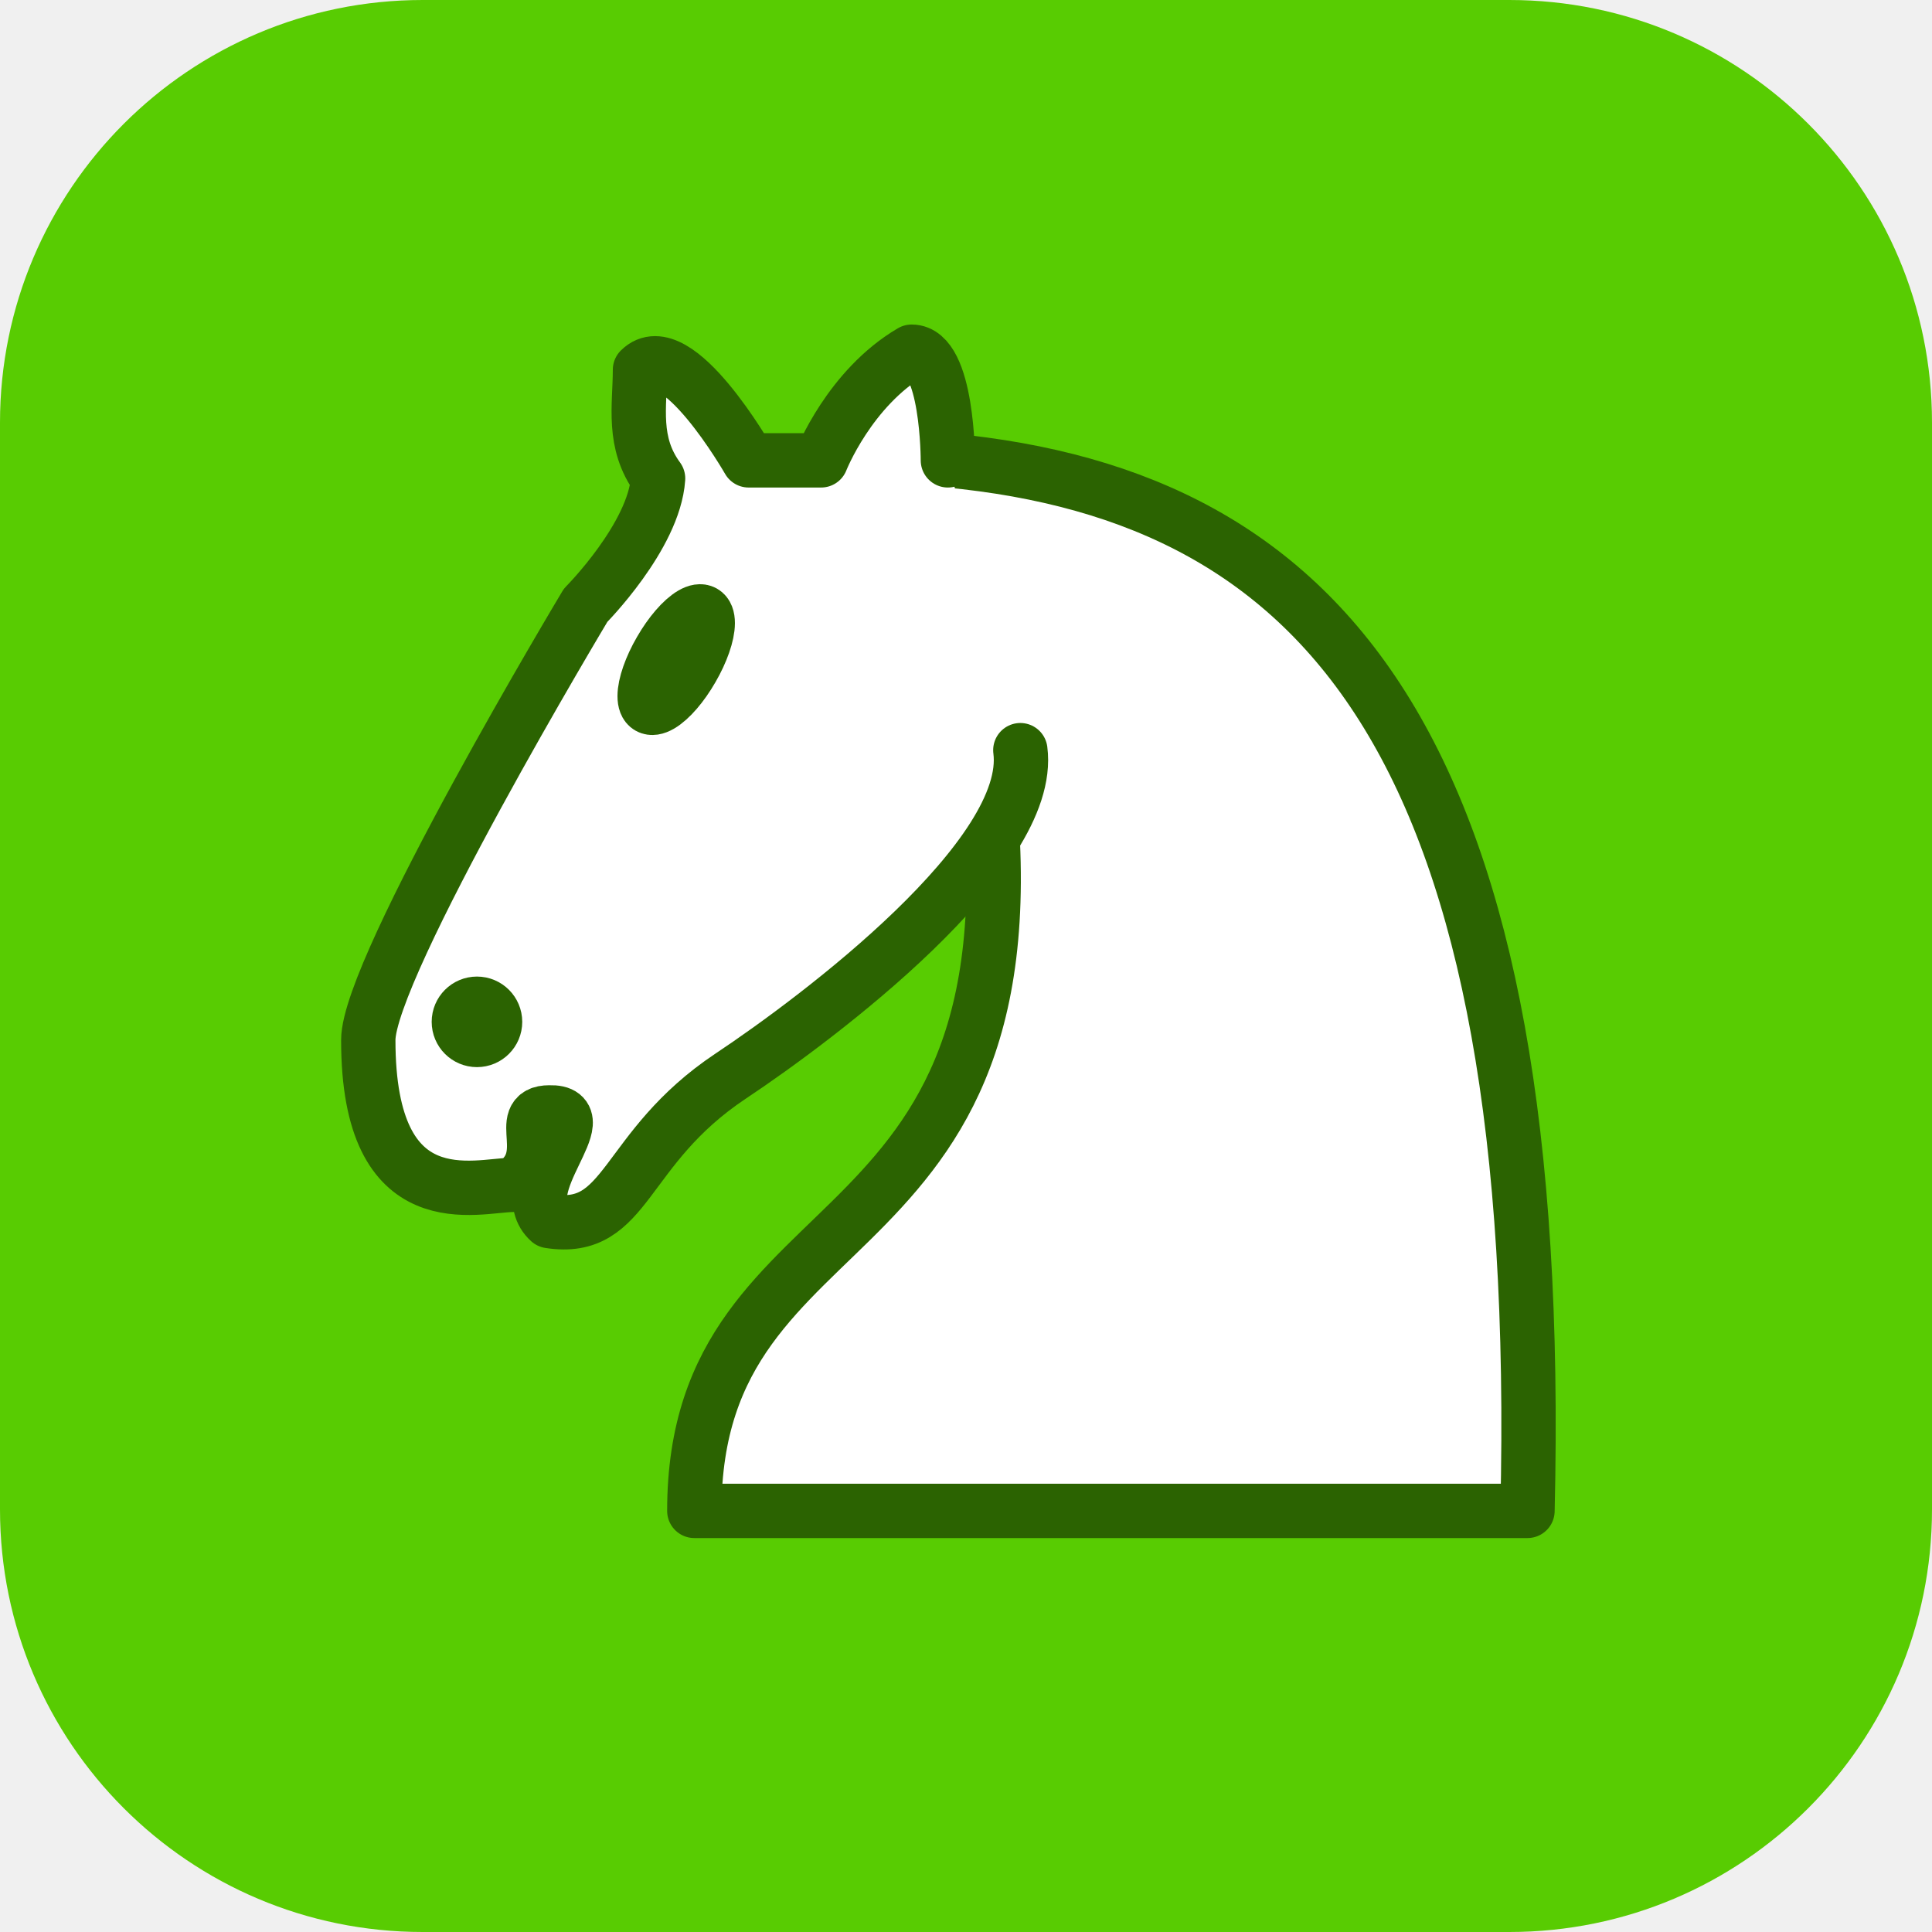
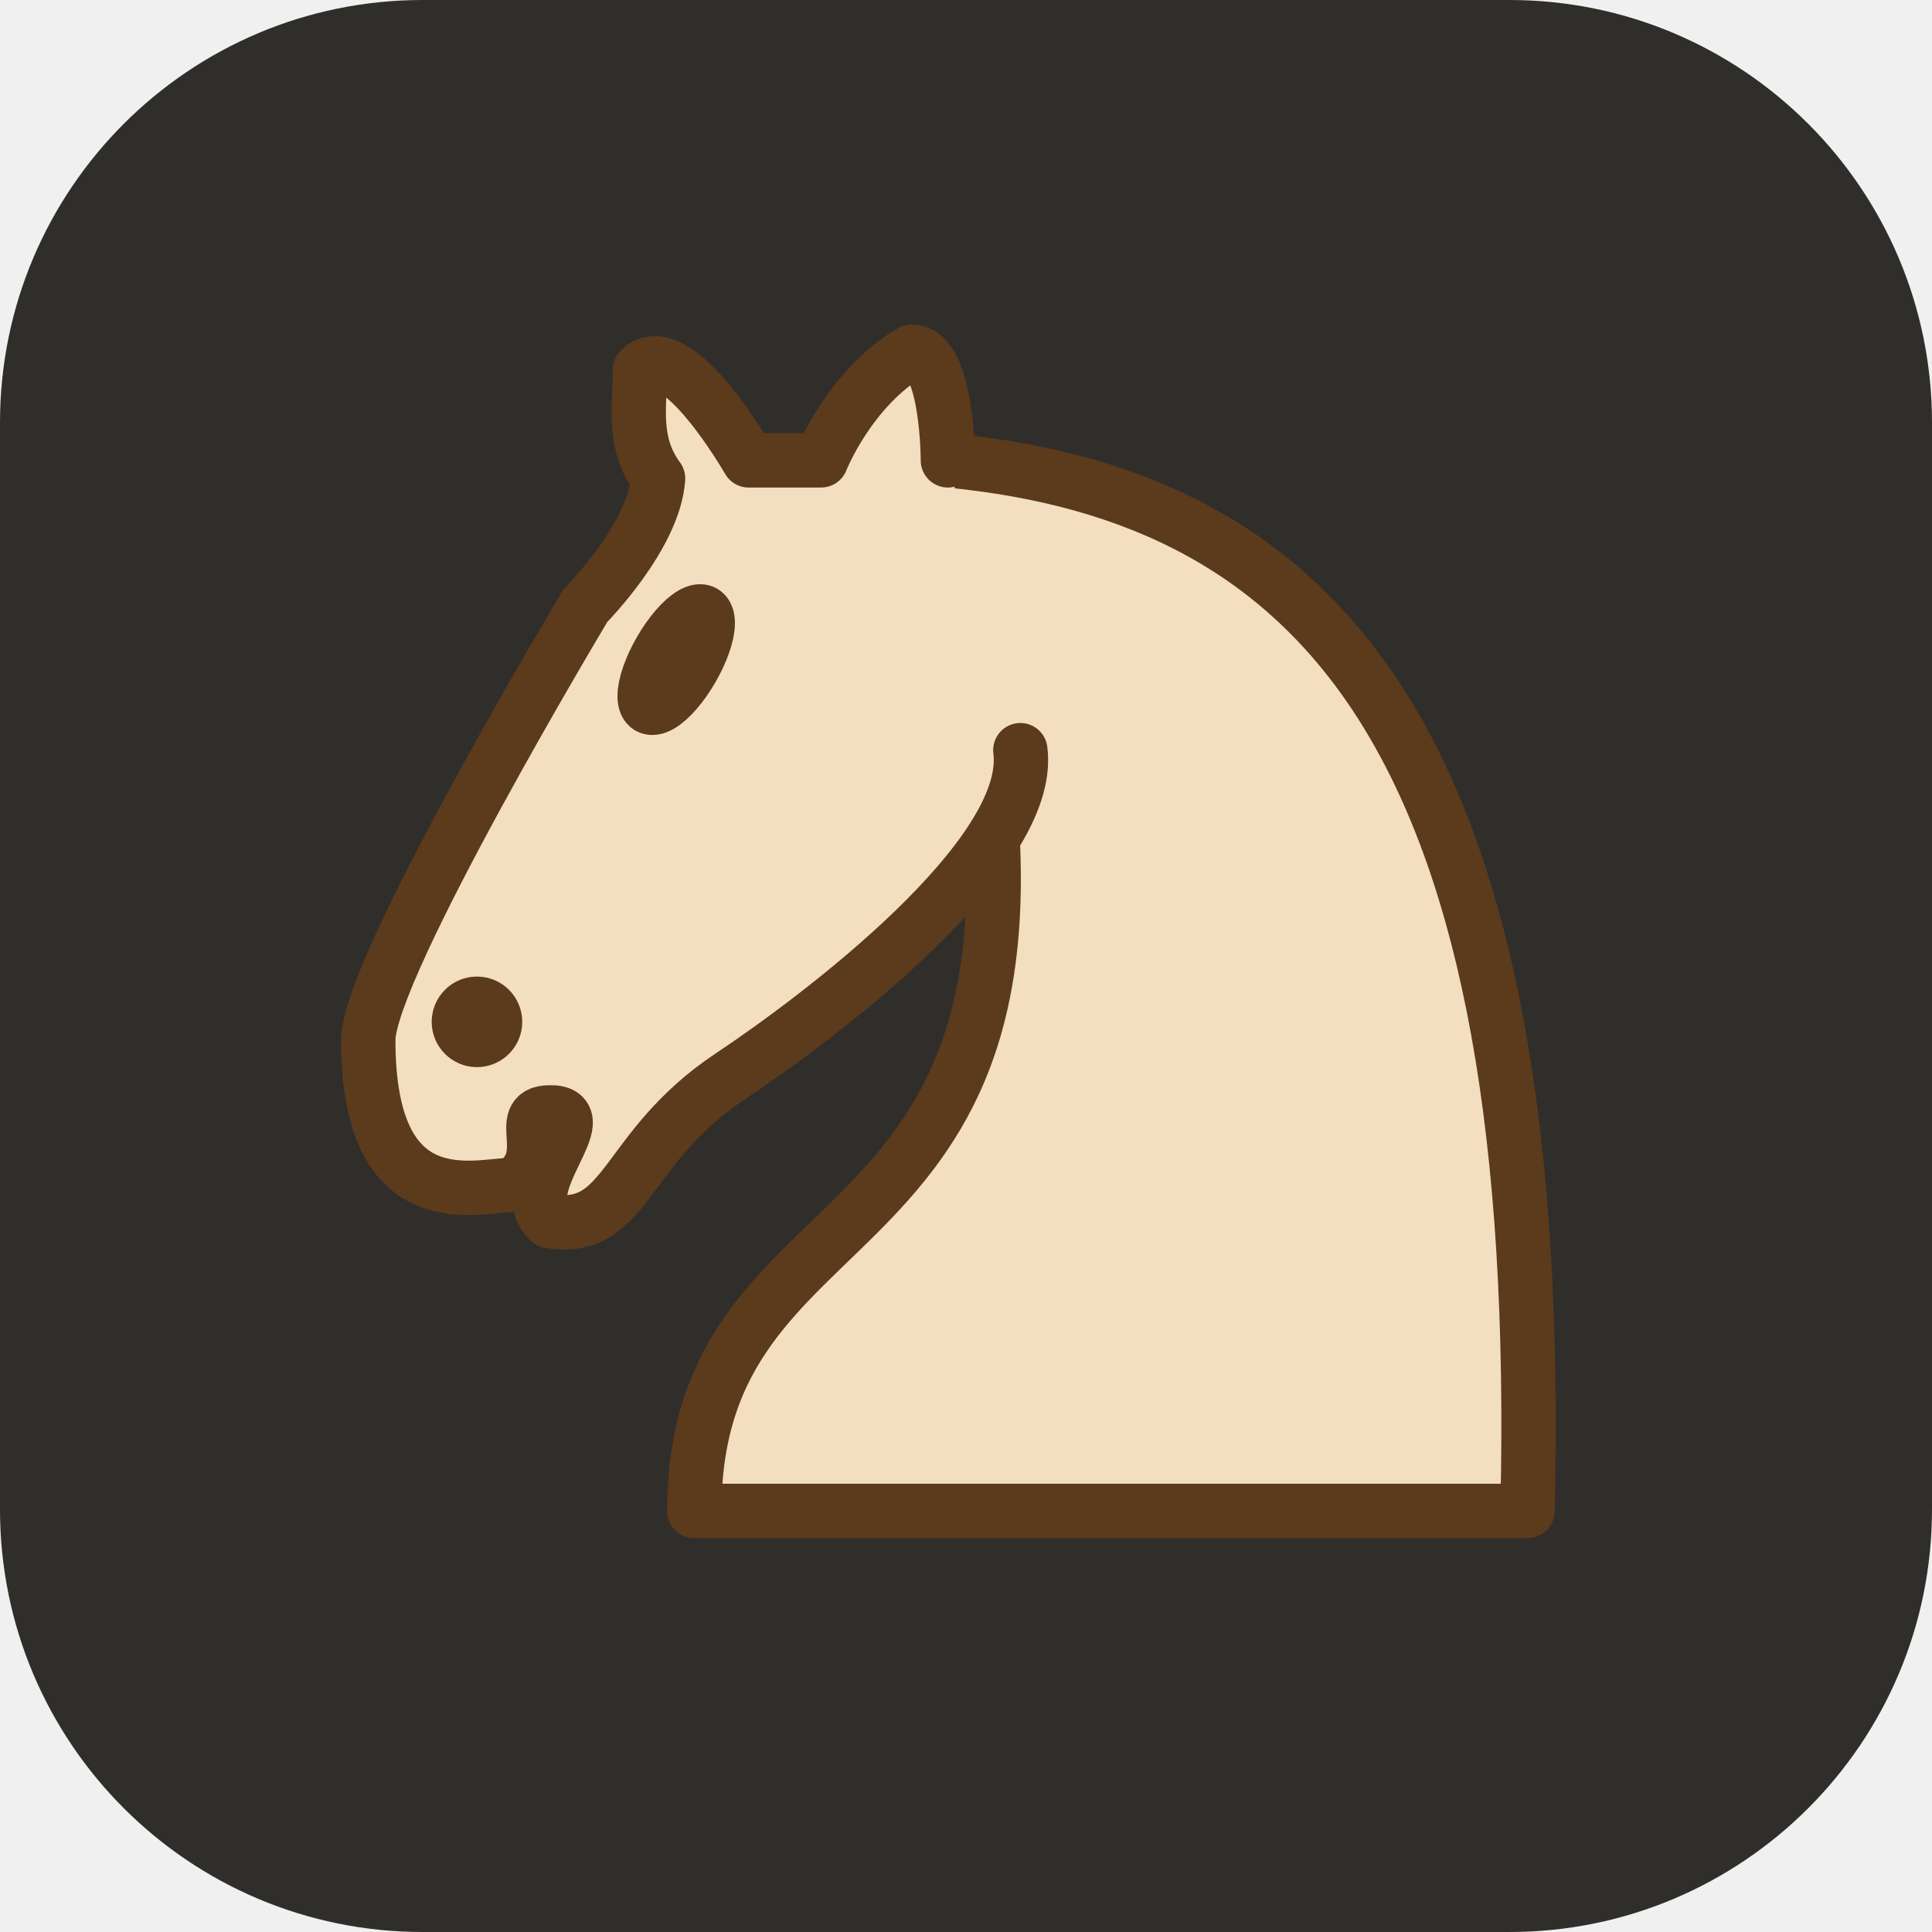
<svg xmlns="http://www.w3.org/2000/svg" viewBox="0 0 512 512">
-   <rect width="512" height="512" rx="112" fill="#58cc02" />
-   <g transform="translate(40 26) scale(9.6)" fill="none" fill-rule="evenodd" stroke="#2b6301" stroke-width="1.5" stroke-linecap="round" stroke-linejoin="round">
-     <path d="M22 10c10.5 1 16.5 8 16 29H15c0-9 10-6.5 8-21" fill="#fff" />
-     <path d="M24 18c.38 2.91-5.55 7.37-8 9-3 2-2.82 4.34-5 4-1.042-.94 1.41-3.04 0-3-1 0 .19 1.23-1 2-1 0-4.003 1-4-4 0-2 6-12 6-12s1.89-1.9 2-3.5c-.73-.994-.5-2-.5-3 1-1 3 2.5 3 2.5h2s.78-1.992 2.5-3c1 0 1 3 1 3" fill="#fff" />
-     <path d="M9.5 25.5a.5.5 0 1 1-1 0 .5.5 0 1 1 1 0zm5.433-9.75a.5 1.5 30 1 1-.866-.5.5 1.5 30 1 1 .866.5z" fill="#2b6301" />
+   <rect width="512" height="512" rx="112" fill="#302e2b" />
+   <g transform="translate(40 26) scale(9.6)" fill="none" fill-rule="evenodd" stroke="#5c3a1c" stroke-width="1.5" stroke-linecap="round" stroke-linejoin="round">
+     <path d="M22 10c10.5 1 16.5 8 16 29H15c0-9 10-6.5 8-21" fill="#f3dfbf" />
+     <path d="M24 18c.38 2.91-5.55 7.37-8 9-3 2-2.82 4.34-5 4-1.042-.94 1.41-3.04 0-3-1 0 .19 1.23-1 2-1 0-4.003 1-4-4 0-2 6-12 6-12s1.89-1.9 2-3.5c-.73-.994-.5-2-.5-3 1-1 3 2.5 3 2.5h2s.78-1.992 2.5-3c1 0 1 3 1 3" fill="#f3dfbf" />
+     <path d="M9.5 25.5a.5.5 0 1 1-1 0 .5.5 0 1 1 1 0zm5.433-9.75a.5 1.5 30 1 1-.866-.5.5 1.5 30 1 1 .866.5z" fill="#5c3a1c" />
  </g>
</svg>
